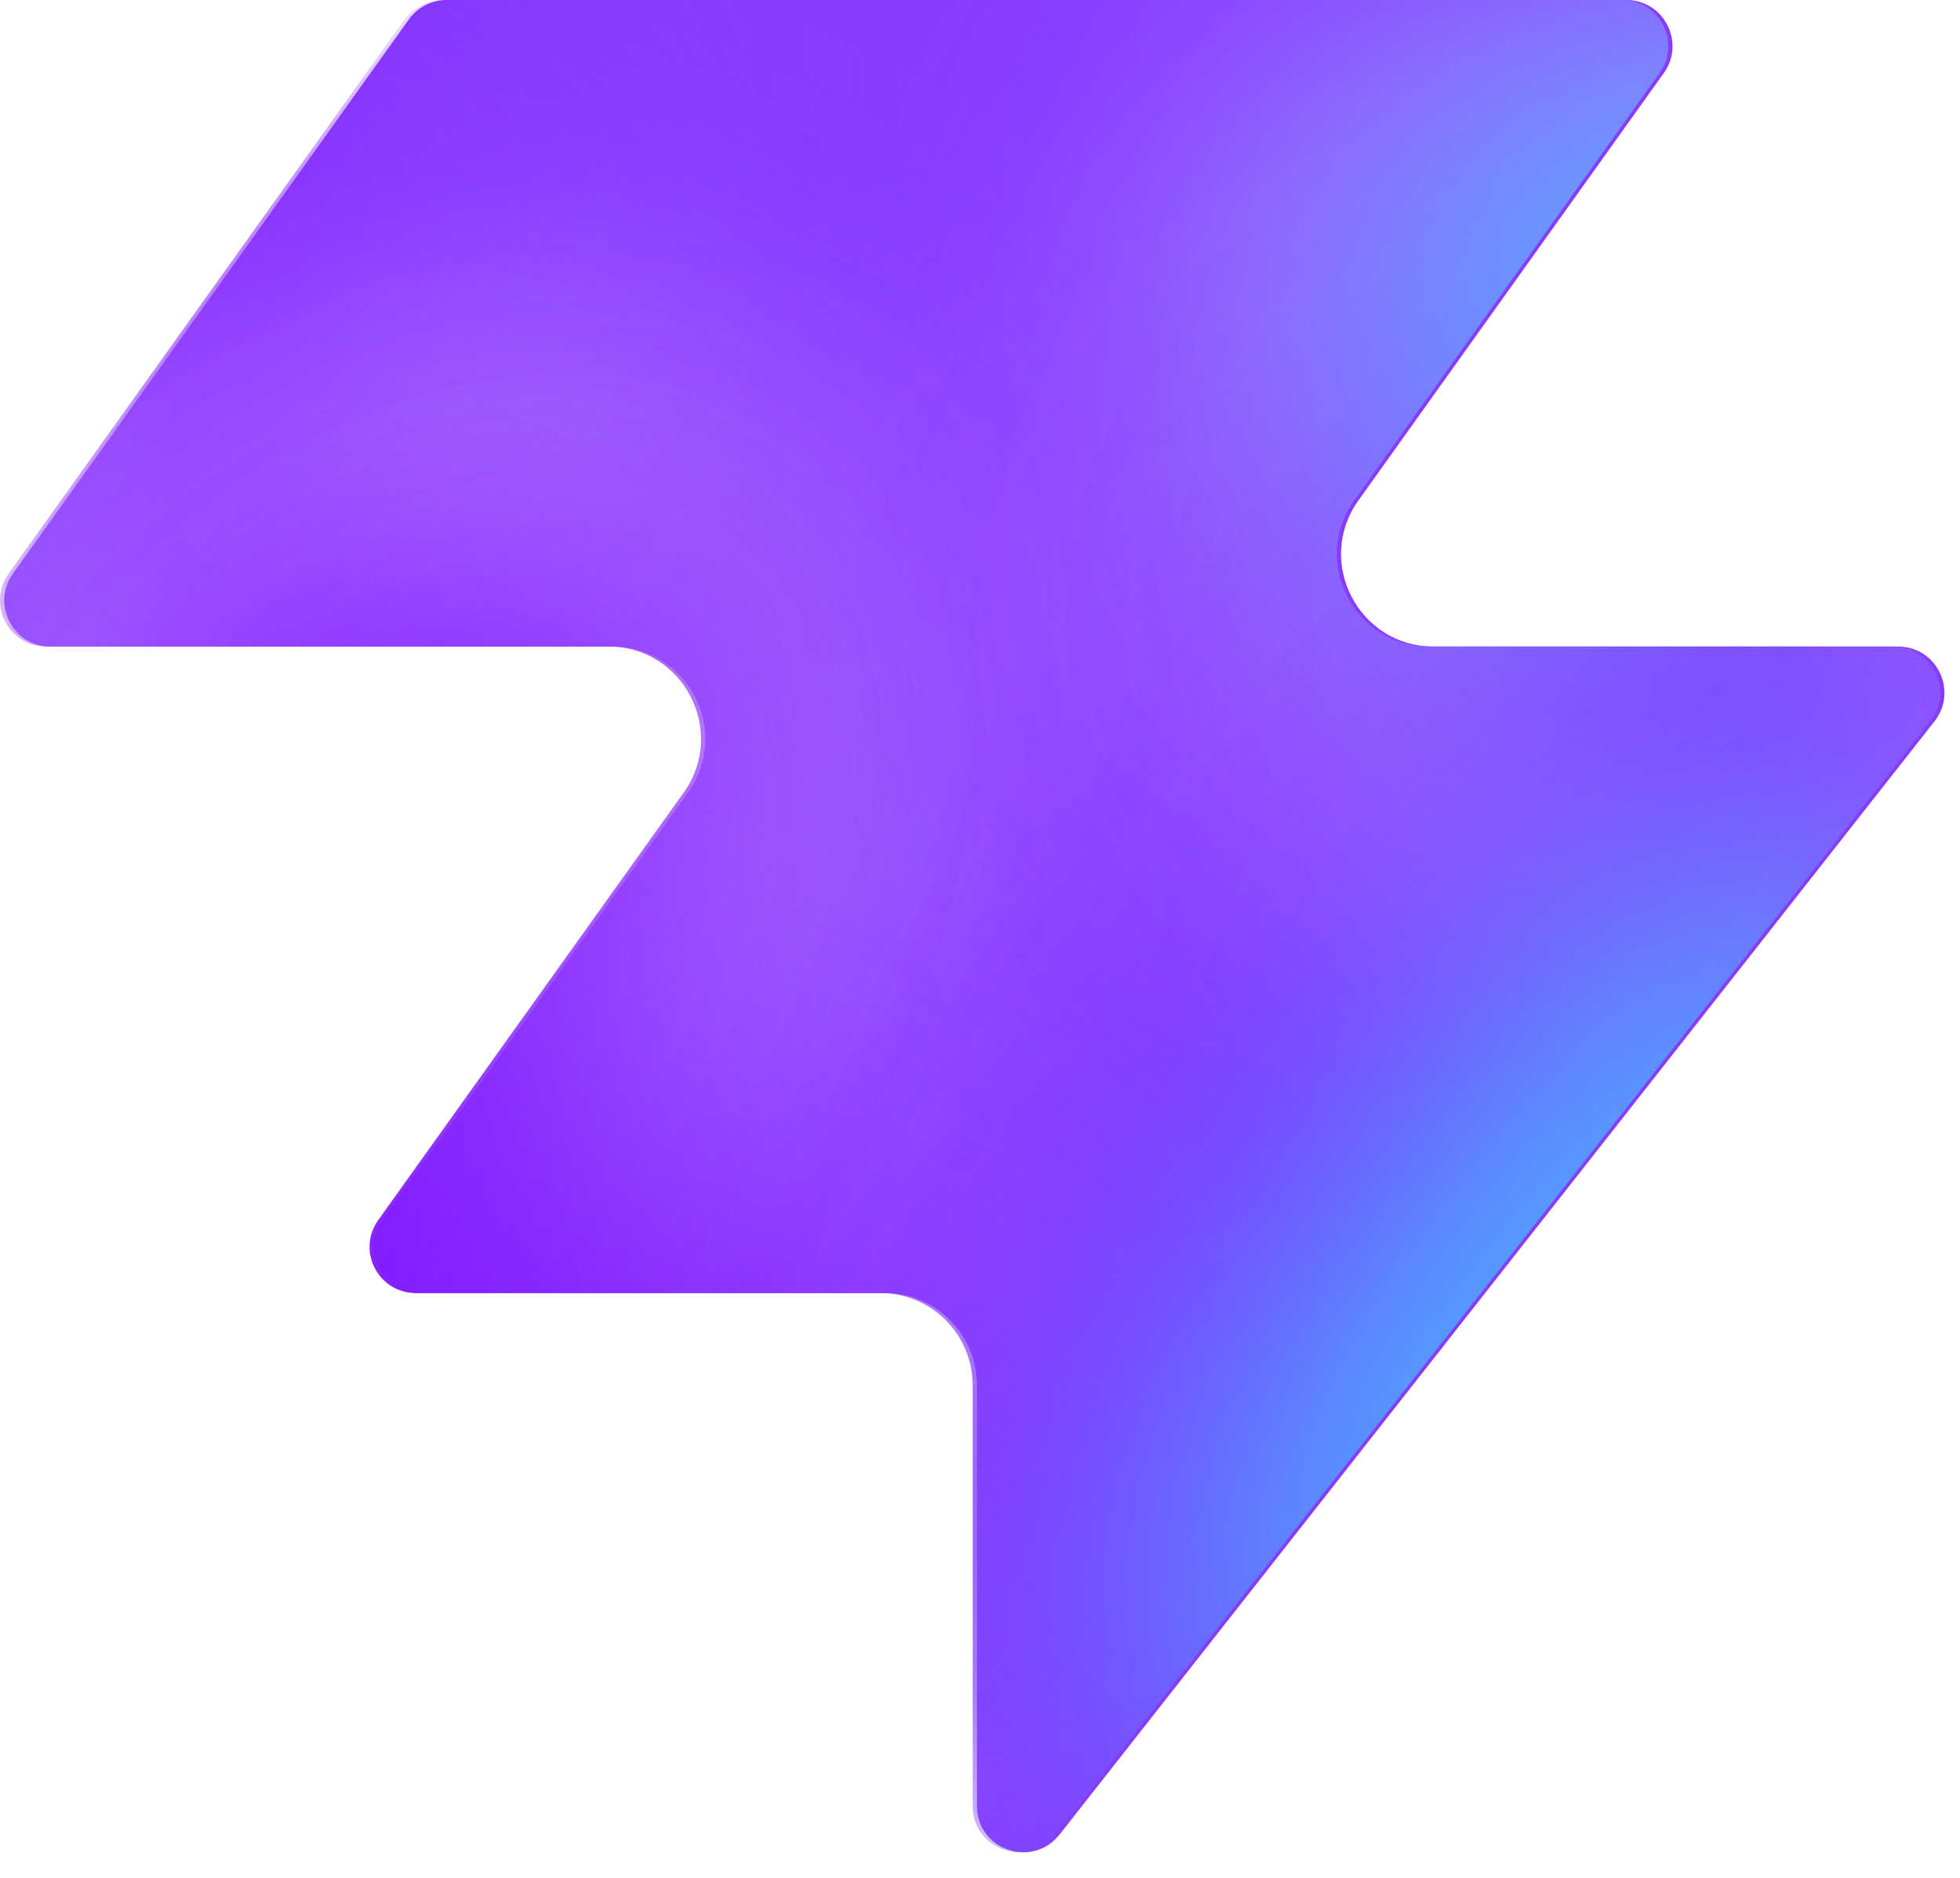
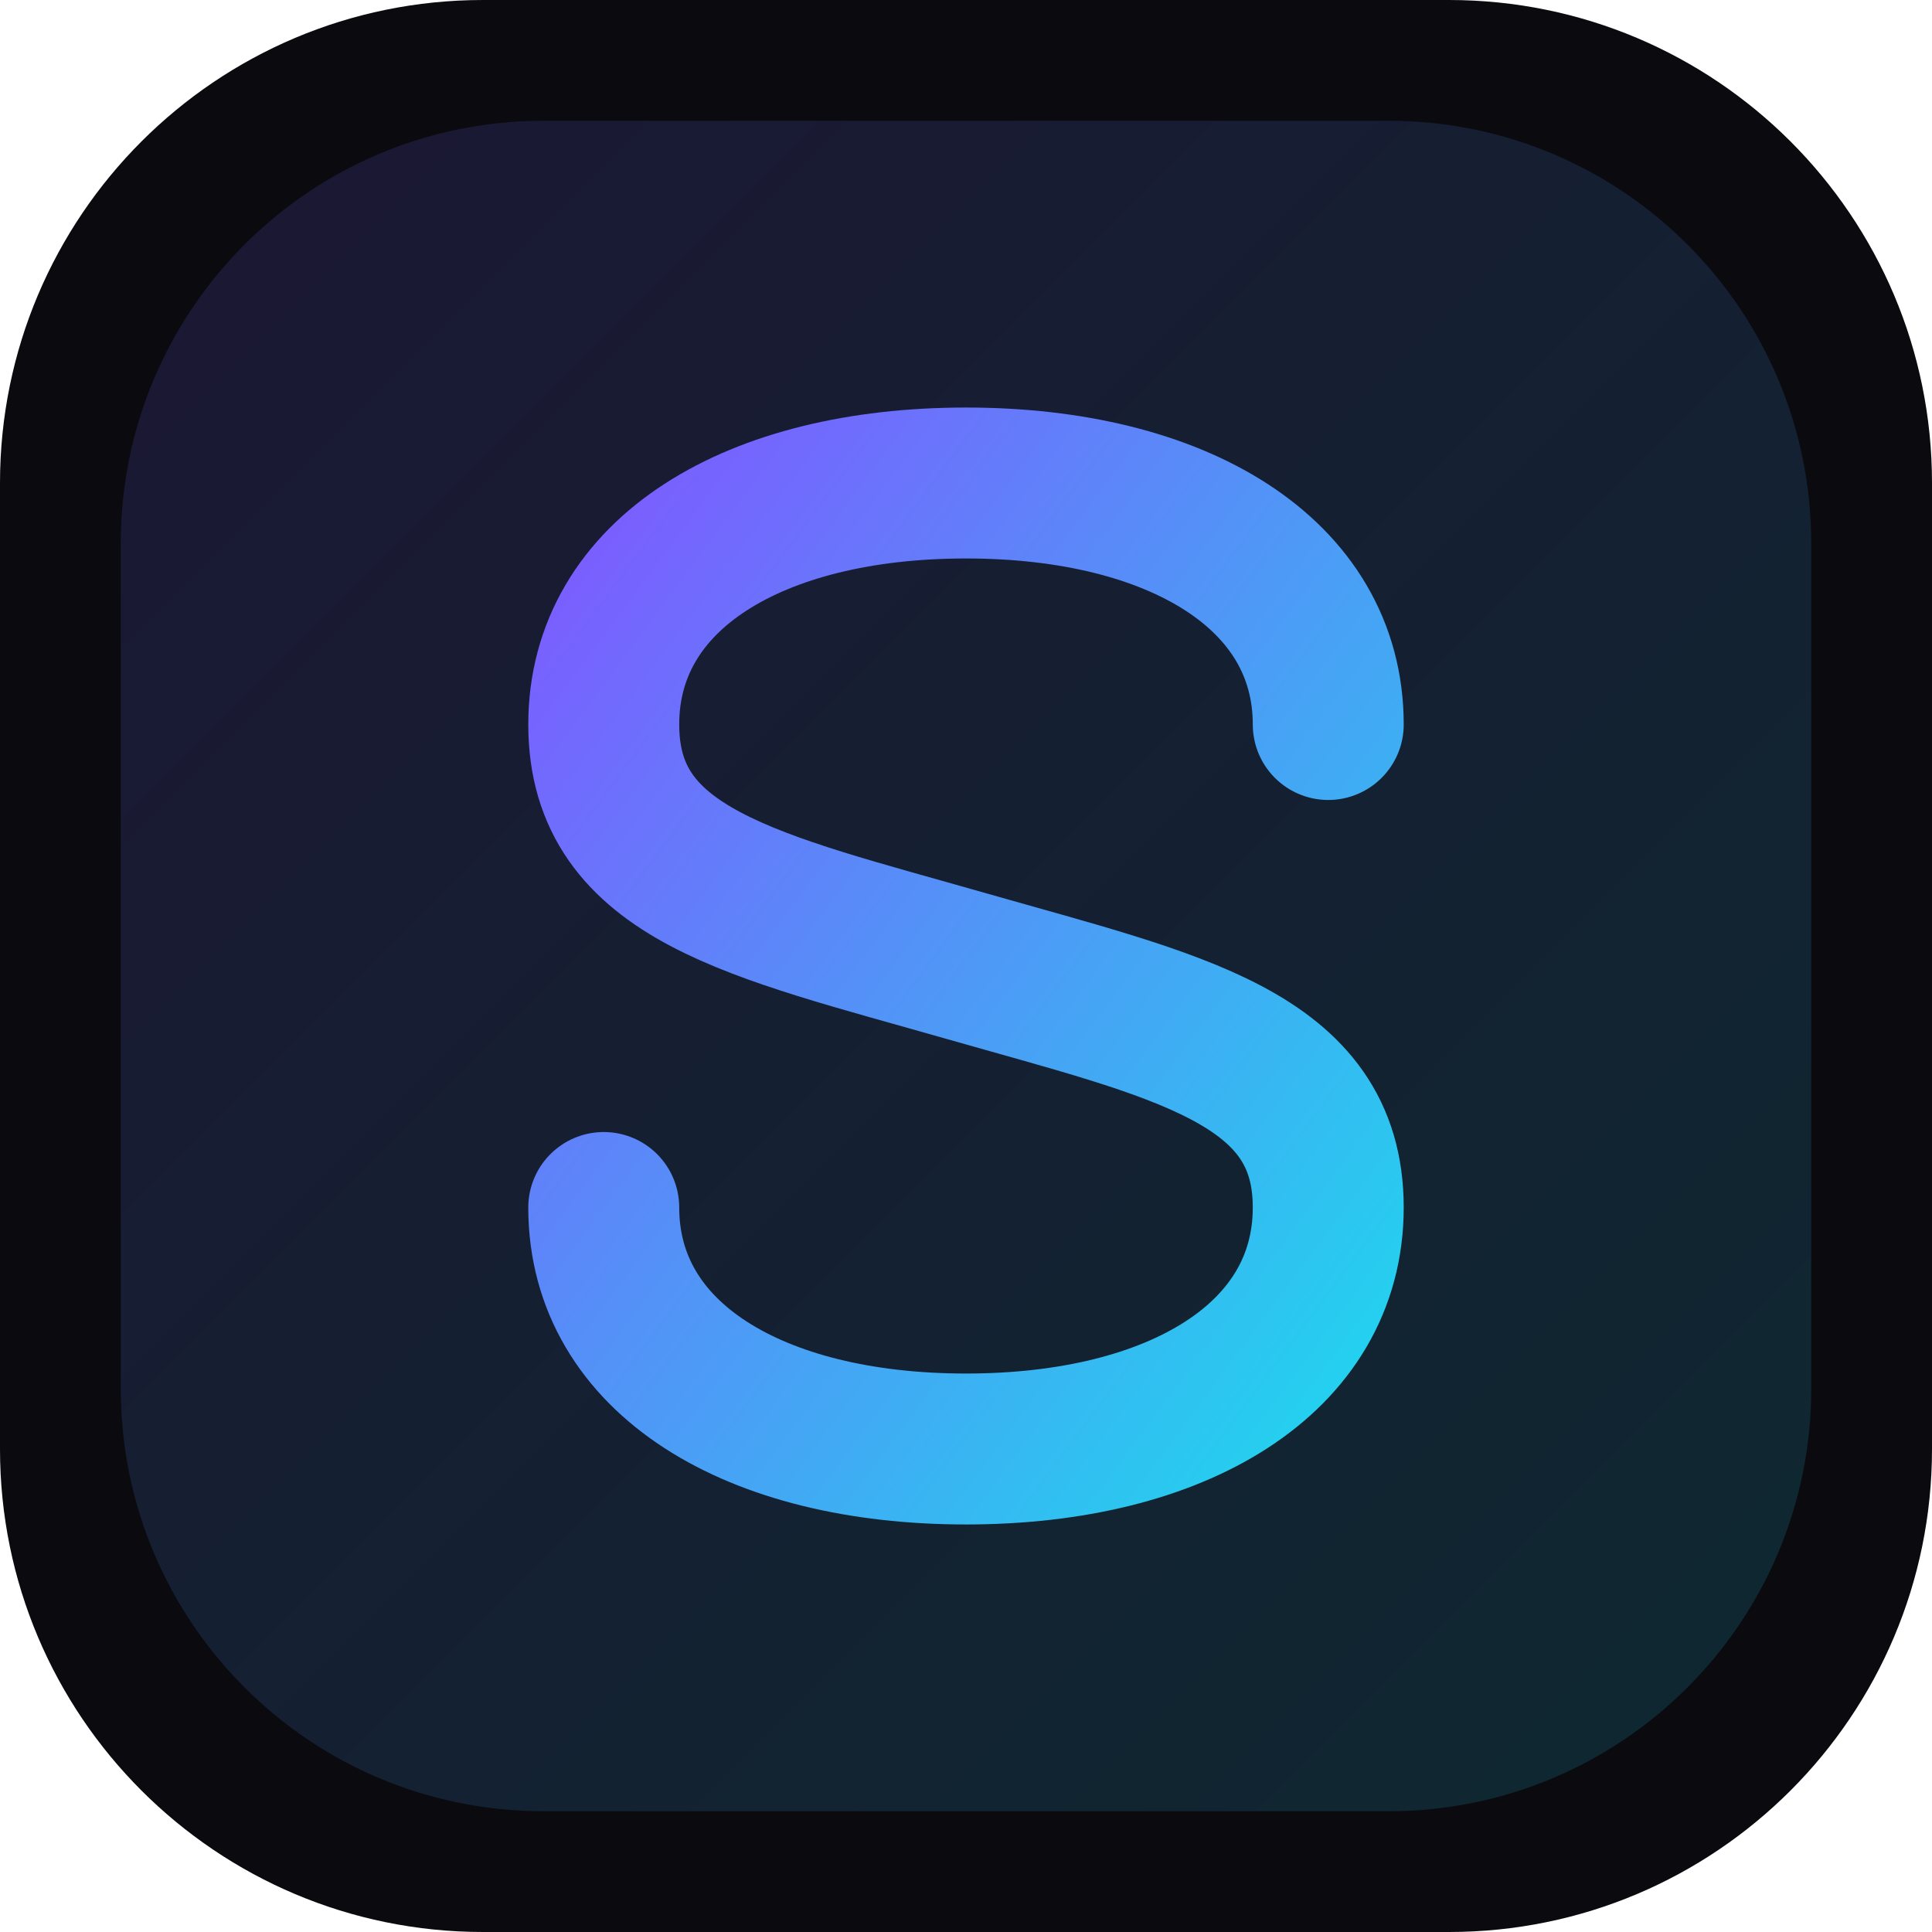
- <svg xmlns="http://www.w3.org/2000/svg" width="48" height="46" fill="none" viewBox="0 0 48 46">
-   <path fill="#863bff" d="M25.946 44.938c-.664.845-2.021.375-2.021-.698V33.937a2.26 2.26 0 0 0-2.262-2.262H10.287c-.92 0-1.456-1.04-.92-1.788l7.48-10.471c1.07-1.497 0-3.578-1.842-3.578H1.237c-.92 0-1.456-1.04-.92-1.788L10.013.474c.214-.297.556-.474.92-.474h28.894c.92 0 1.456 1.04.92 1.788l-7.48 10.471c-1.07 1.498 0 3.579 1.842 3.579h11.377c.943 0 1.473 1.088.89 1.83L25.947 44.94z" style="fill:#863bff;fill:color(display-p3 .525 .23 1);fill-opacity:1" />
-   <mask id="a" width="48" height="46" x="0" y="0" maskUnits="userSpaceOnUse" style="mask-type:alpha">
-     <path fill="#000" d="M25.842 44.938c-.664.844-2.021.375-2.021-.698V33.937a2.26 2.26 0 0 0-2.262-2.262H10.183c-.92 0-1.456-1.04-.92-1.788l7.48-10.471c1.07-1.498 0-3.579-1.842-3.579H1.133c-.92 0-1.456-1.04-.92-1.787L9.91.473c.214-.297.556-.474.92-.474h28.894c.92 0 1.456 1.04.92 1.788l-7.48 10.471c-1.07 1.498 0 3.578 1.842 3.578h11.377c.943 0 1.473 1.088.89 1.832L25.843 44.94z" style="fill:#000;fill-opacity:1" />
-   </mask>
-   <g mask="url(#a)">
-     <g filter="url(#b)">
-       <ellipse cx="5.508" cy="14.704" fill="#ede6ff" rx="5.508" ry="14.704" style="fill:#ede6ff;fill:color(display-p3 .927 .903 1);fill-opacity:1" transform="matrix(.00324 1 1 -.00324 -4.47 31.516)" />
-     </g>
-     <g filter="url(#c)">
-       <ellipse cx="10.399" cy="29.851" fill="#ede6ff" rx="10.399" ry="29.851" style="fill:#ede6ff;fill:color(display-p3 .927 .903 1);fill-opacity:1" transform="matrix(.00324 1 1 -.00324 -39.328 7.883)" />
-     </g>
-     <g filter="url(#d)">
-       <ellipse cx="5.508" cy="30.487" fill="#7e14ff" rx="5.508" ry="30.487" style="fill:#7e14ff;fill:color(display-p3 .492 .077 1);fill-opacity:1" transform="rotate(89.814 -25.913 -14.639)scale(1 -1)" />
-     </g>
-     <g filter="url(#e)">
-       <ellipse cx="5.508" cy="30.599" fill="#7e14ff" rx="5.508" ry="30.599" style="fill:#7e14ff;fill:color(display-p3 .492 .077 1);fill-opacity:1" transform="rotate(89.814 -32.644 -3.334)scale(1 -1)" />
-     </g>
-     <g filter="url(#f)">
-       <ellipse cx="5.508" cy="30.599" fill="#7e14ff" rx="5.508" ry="30.599" style="fill:#7e14ff;fill:color(display-p3 .492 .077 1);fill-opacity:1" transform="matrix(.00324 1 1 -.00324 -34.34 30.47)" />
-     </g>
-     <g filter="url(#g)">
-       <ellipse cx="14.072" cy="22.078" fill="#ede6ff" rx="14.072" ry="22.078" style="fill:#ede6ff;fill:color(display-p3 .927 .903 1);fill-opacity:1" transform="rotate(93.35 24.506 48.493)scale(-1 1)" />
-     </g>
-     <g filter="url(#h)">
-       <ellipse cx="3.47" cy="21.501" fill="#7e14ff" rx="3.47" ry="21.501" style="fill:#7e14ff;fill:color(display-p3 .492 .077 1);fill-opacity:1" transform="rotate(89.009 28.708 47.59)scale(-1 1)" />
-     </g>
-     <g filter="url(#i)">
-       <ellipse cx="3.47" cy="21.501" fill="#7e14ff" rx="3.47" ry="21.501" style="fill:#7e14ff;fill:color(display-p3 .492 .077 1);fill-opacity:1" transform="rotate(89.009 28.708 47.59)scale(-1 1)" />
-     </g>
-     <g filter="url(#j)">
-       <ellipse cx=".387" cy="8.972" fill="#7e14ff" rx="4.407" ry="29.108" style="fill:#7e14ff;fill:color(display-p3 .492 .077 1);fill-opacity:1" transform="rotate(39.51 .387 8.972)" />
-     </g>
-     <g filter="url(#k)">
-       <ellipse cx="47.523" cy="-6.092" fill="#7e14ff" rx="4.407" ry="29.108" style="fill:#7e14ff;fill:color(display-p3 .492 .077 1);fill-opacity:1" transform="rotate(37.892 47.523 -6.092)" />
-     </g>
-     <g filter="url(#l)">
-       <ellipse cx="41.412" cy="6.333" fill="#47bfff" rx="5.971" ry="9.665" style="fill:#47bfff;fill:color(display-p3 .28 .748 1);fill-opacity:1" transform="rotate(37.892 41.412 6.333)" />
-     </g>
-     <g filter="url(#m)">
-       <ellipse cx="-1.879" cy="38.332" fill="#7e14ff" rx="4.407" ry="29.108" style="fill:#7e14ff;fill:color(display-p3 .492 .077 1);fill-opacity:1" transform="rotate(37.892 -1.88 38.332)" />
-     </g>
-     <g filter="url(#n)">
-       <ellipse cx="-1.879" cy="38.332" fill="#7e14ff" rx="4.407" ry="29.108" style="fill:#7e14ff;fill:color(display-p3 .492 .077 1);fill-opacity:1" transform="rotate(37.892 -1.88 38.332)" />
-     </g>
-     <g filter="url(#o)">
-       <ellipse cx="35.651" cy="29.907" fill="#7e14ff" rx="4.407" ry="29.108" style="fill:#7e14ff;fill:color(display-p3 .492 .077 1);fill-opacity:1" transform="rotate(37.892 35.651 29.907)" />
-     </g>
-     <g filter="url(#p)">
-       <ellipse cx="38.418" cy="32.4" fill="#47bfff" rx="5.971" ry="15.297" style="fill:#47bfff;fill:color(display-p3 .28 .748 1);fill-opacity:1" transform="rotate(37.892 38.418 32.4)" />
-     </g>
-   </g>
+ <svg xmlns="http://www.w3.org/2000/svg" viewBox="0 0 32 32">
  <defs>
-     <filter id="b" width="60.045" height="41.654" x="-19.77" y="16.149" color-interpolation-filters="sRGB" filterUnits="userSpaceOnUse">
-       <feFlood flood-opacity="0" result="BackgroundImageFix" />
-       <feBlend in="SourceGraphic" in2="BackgroundImageFix" result="shape" />
-       <feGaussianBlur result="effect1_foregroundBlur_2002_17158" stdDeviation="7.659" />
-     </filter>
-     <filter id="c" width="90.34" height="51.437" x="-54.613" y="-7.533" color-interpolation-filters="sRGB" filterUnits="userSpaceOnUse">
-       <feFlood flood-opacity="0" result="BackgroundImageFix" />
-       <feBlend in="SourceGraphic" in2="BackgroundImageFix" result="shape" />
-       <feGaussianBlur result="effect1_foregroundBlur_2002_17158" stdDeviation="7.659" />
-     </filter>
-     <filter id="d" width="79.355" height="29.4" x="-49.64" y="2.03" color-interpolation-filters="sRGB" filterUnits="userSpaceOnUse">
-       <feFlood flood-opacity="0" result="BackgroundImageFix" />
-       <feBlend in="SourceGraphic" in2="BackgroundImageFix" result="shape" />
-       <feGaussianBlur result="effect1_foregroundBlur_2002_17158" stdDeviation="4.596" />
-     </filter>
-     <filter id="e" width="79.579" height="29.4" x="-45.045" y="20.029" color-interpolation-filters="sRGB" filterUnits="userSpaceOnUse">
-       <feFlood flood-opacity="0" result="BackgroundImageFix" />
-       <feBlend in="SourceGraphic" in2="BackgroundImageFix" result="shape" />
-       <feGaussianBlur result="effect1_foregroundBlur_2002_17158" stdDeviation="4.596" />
-     </filter>
-     <filter id="f" width="79.579" height="29.4" x="-43.513" y="21.178" color-interpolation-filters="sRGB" filterUnits="userSpaceOnUse">
-       <feFlood flood-opacity="0" result="BackgroundImageFix" />
-       <feBlend in="SourceGraphic" in2="BackgroundImageFix" result="shape" />
-       <feGaussianBlur result="effect1_foregroundBlur_2002_17158" stdDeviation="4.596" />
-     </filter>
-     <filter id="g" width="74.749" height="58.852" x="15.756" y="-17.901" color-interpolation-filters="sRGB" filterUnits="userSpaceOnUse">
-       <feFlood flood-opacity="0" result="BackgroundImageFix" />
-       <feBlend in="SourceGraphic" in2="BackgroundImageFix" result="shape" />
-       <feGaussianBlur result="effect1_foregroundBlur_2002_17158" stdDeviation="7.659" />
-     </filter>
-     <filter id="h" width="61.377" height="25.362" x="23.548" y="2.284" color-interpolation-filters="sRGB" filterUnits="userSpaceOnUse">
-       <feFlood flood-opacity="0" result="BackgroundImageFix" />
-       <feBlend in="SourceGraphic" in2="BackgroundImageFix" result="shape" />
-       <feGaussianBlur result="effect1_foregroundBlur_2002_17158" stdDeviation="4.596" />
-     </filter>
-     <filter id="i" width="61.377" height="25.362" x="23.548" y="2.284" color-interpolation-filters="sRGB" filterUnits="userSpaceOnUse">
-       <feFlood flood-opacity="0" result="BackgroundImageFix" />
-       <feBlend in="SourceGraphic" in2="BackgroundImageFix" result="shape" />
-       <feGaussianBlur result="effect1_foregroundBlur_2002_17158" stdDeviation="4.596" />
-     </filter>
-     <filter id="j" width="56.045" height="63.649" x="-27.636" y="-22.853" color-interpolation-filters="sRGB" filterUnits="userSpaceOnUse">
-       <feFlood flood-opacity="0" result="BackgroundImageFix" />
-       <feBlend in="SourceGraphic" in2="BackgroundImageFix" result="shape" />
-       <feGaussianBlur result="effect1_foregroundBlur_2002_17158" stdDeviation="4.596" />
-     </filter>
-     <filter id="k" width="54.814" height="64.646" x="20.116" y="-38.415" color-interpolation-filters="sRGB" filterUnits="userSpaceOnUse">
-       <feFlood flood-opacity="0" result="BackgroundImageFix" />
-       <feBlend in="SourceGraphic" in2="BackgroundImageFix" result="shape" />
-       <feGaussianBlur result="effect1_foregroundBlur_2002_17158" stdDeviation="4.596" />
-     </filter>
-     <filter id="l" width="33.541" height="35.313" x="24.641" y="-11.323" color-interpolation-filters="sRGB" filterUnits="userSpaceOnUse">
-       <feFlood flood-opacity="0" result="BackgroundImageFix" />
-       <feBlend in="SourceGraphic" in2="BackgroundImageFix" result="shape" />
-       <feGaussianBlur result="effect1_foregroundBlur_2002_17158" stdDeviation="4.596" />
-     </filter>
-     <filter id="m" width="54.814" height="64.646" x="-29.286" y="6.009" color-interpolation-filters="sRGB" filterUnits="userSpaceOnUse">
-       <feFlood flood-opacity="0" result="BackgroundImageFix" />
-       <feBlend in="SourceGraphic" in2="BackgroundImageFix" result="shape" />
-       <feGaussianBlur result="effect1_foregroundBlur_2002_17158" stdDeviation="4.596" />
-     </filter>
-     <filter id="n" width="54.814" height="64.646" x="-29.286" y="6.009" color-interpolation-filters="sRGB" filterUnits="userSpaceOnUse">
-       <feFlood flood-opacity="0" result="BackgroundImageFix" />
-       <feBlend in="SourceGraphic" in2="BackgroundImageFix" result="shape" />
-       <feGaussianBlur result="effect1_foregroundBlur_2002_17158" stdDeviation="4.596" />
-     </filter>
-     <filter id="o" width="54.814" height="64.646" x="8.244" y="-2.416" color-interpolation-filters="sRGB" filterUnits="userSpaceOnUse">
-       <feFlood flood-opacity="0" result="BackgroundImageFix" />
-       <feBlend in="SourceGraphic" in2="BackgroundImageFix" result="shape" />
-       <feGaussianBlur result="effect1_foregroundBlur_2002_17158" stdDeviation="4.596" />
-     </filter>
-     <filter id="p" width="39.409" height="43.623" x="18.713" y="10.588" color-interpolation-filters="sRGB" filterUnits="userSpaceOnUse">
-       <feFlood flood-opacity="0" result="BackgroundImageFix" />
-       <feBlend in="SourceGraphic" in2="BackgroundImageFix" result="shape" />
-       <feGaussianBlur result="effect1_foregroundBlur_2002_17158" stdDeviation="4.596" />
-     </filter>
+     <linearGradient id="g" x1="0" y1="0" x2="1" y2="1">
+       <stop offset="0%" stop-color="#7c5cff" />
+       <stop offset="100%" stop-color="#22d3ee" />
+     </linearGradient>
  </defs>
+   <rect width="32" height="32" rx="8" fill="#0a0a0f" />
+   <rect x="2" y="2" width="28" height="28" rx="7" fill="url(#g)" opacity="0.15" />
+   <path d="M10 20c0 2.5 2.5 4 6 4s6-1.5 6-4-2.5-3-6-4-6-1.5-6-4 2.5-4 6-4 6 1.5 6 4" stroke="url(#g)" stroke-width="2.5" fill="none" stroke-linecap="round" />
</svg>
